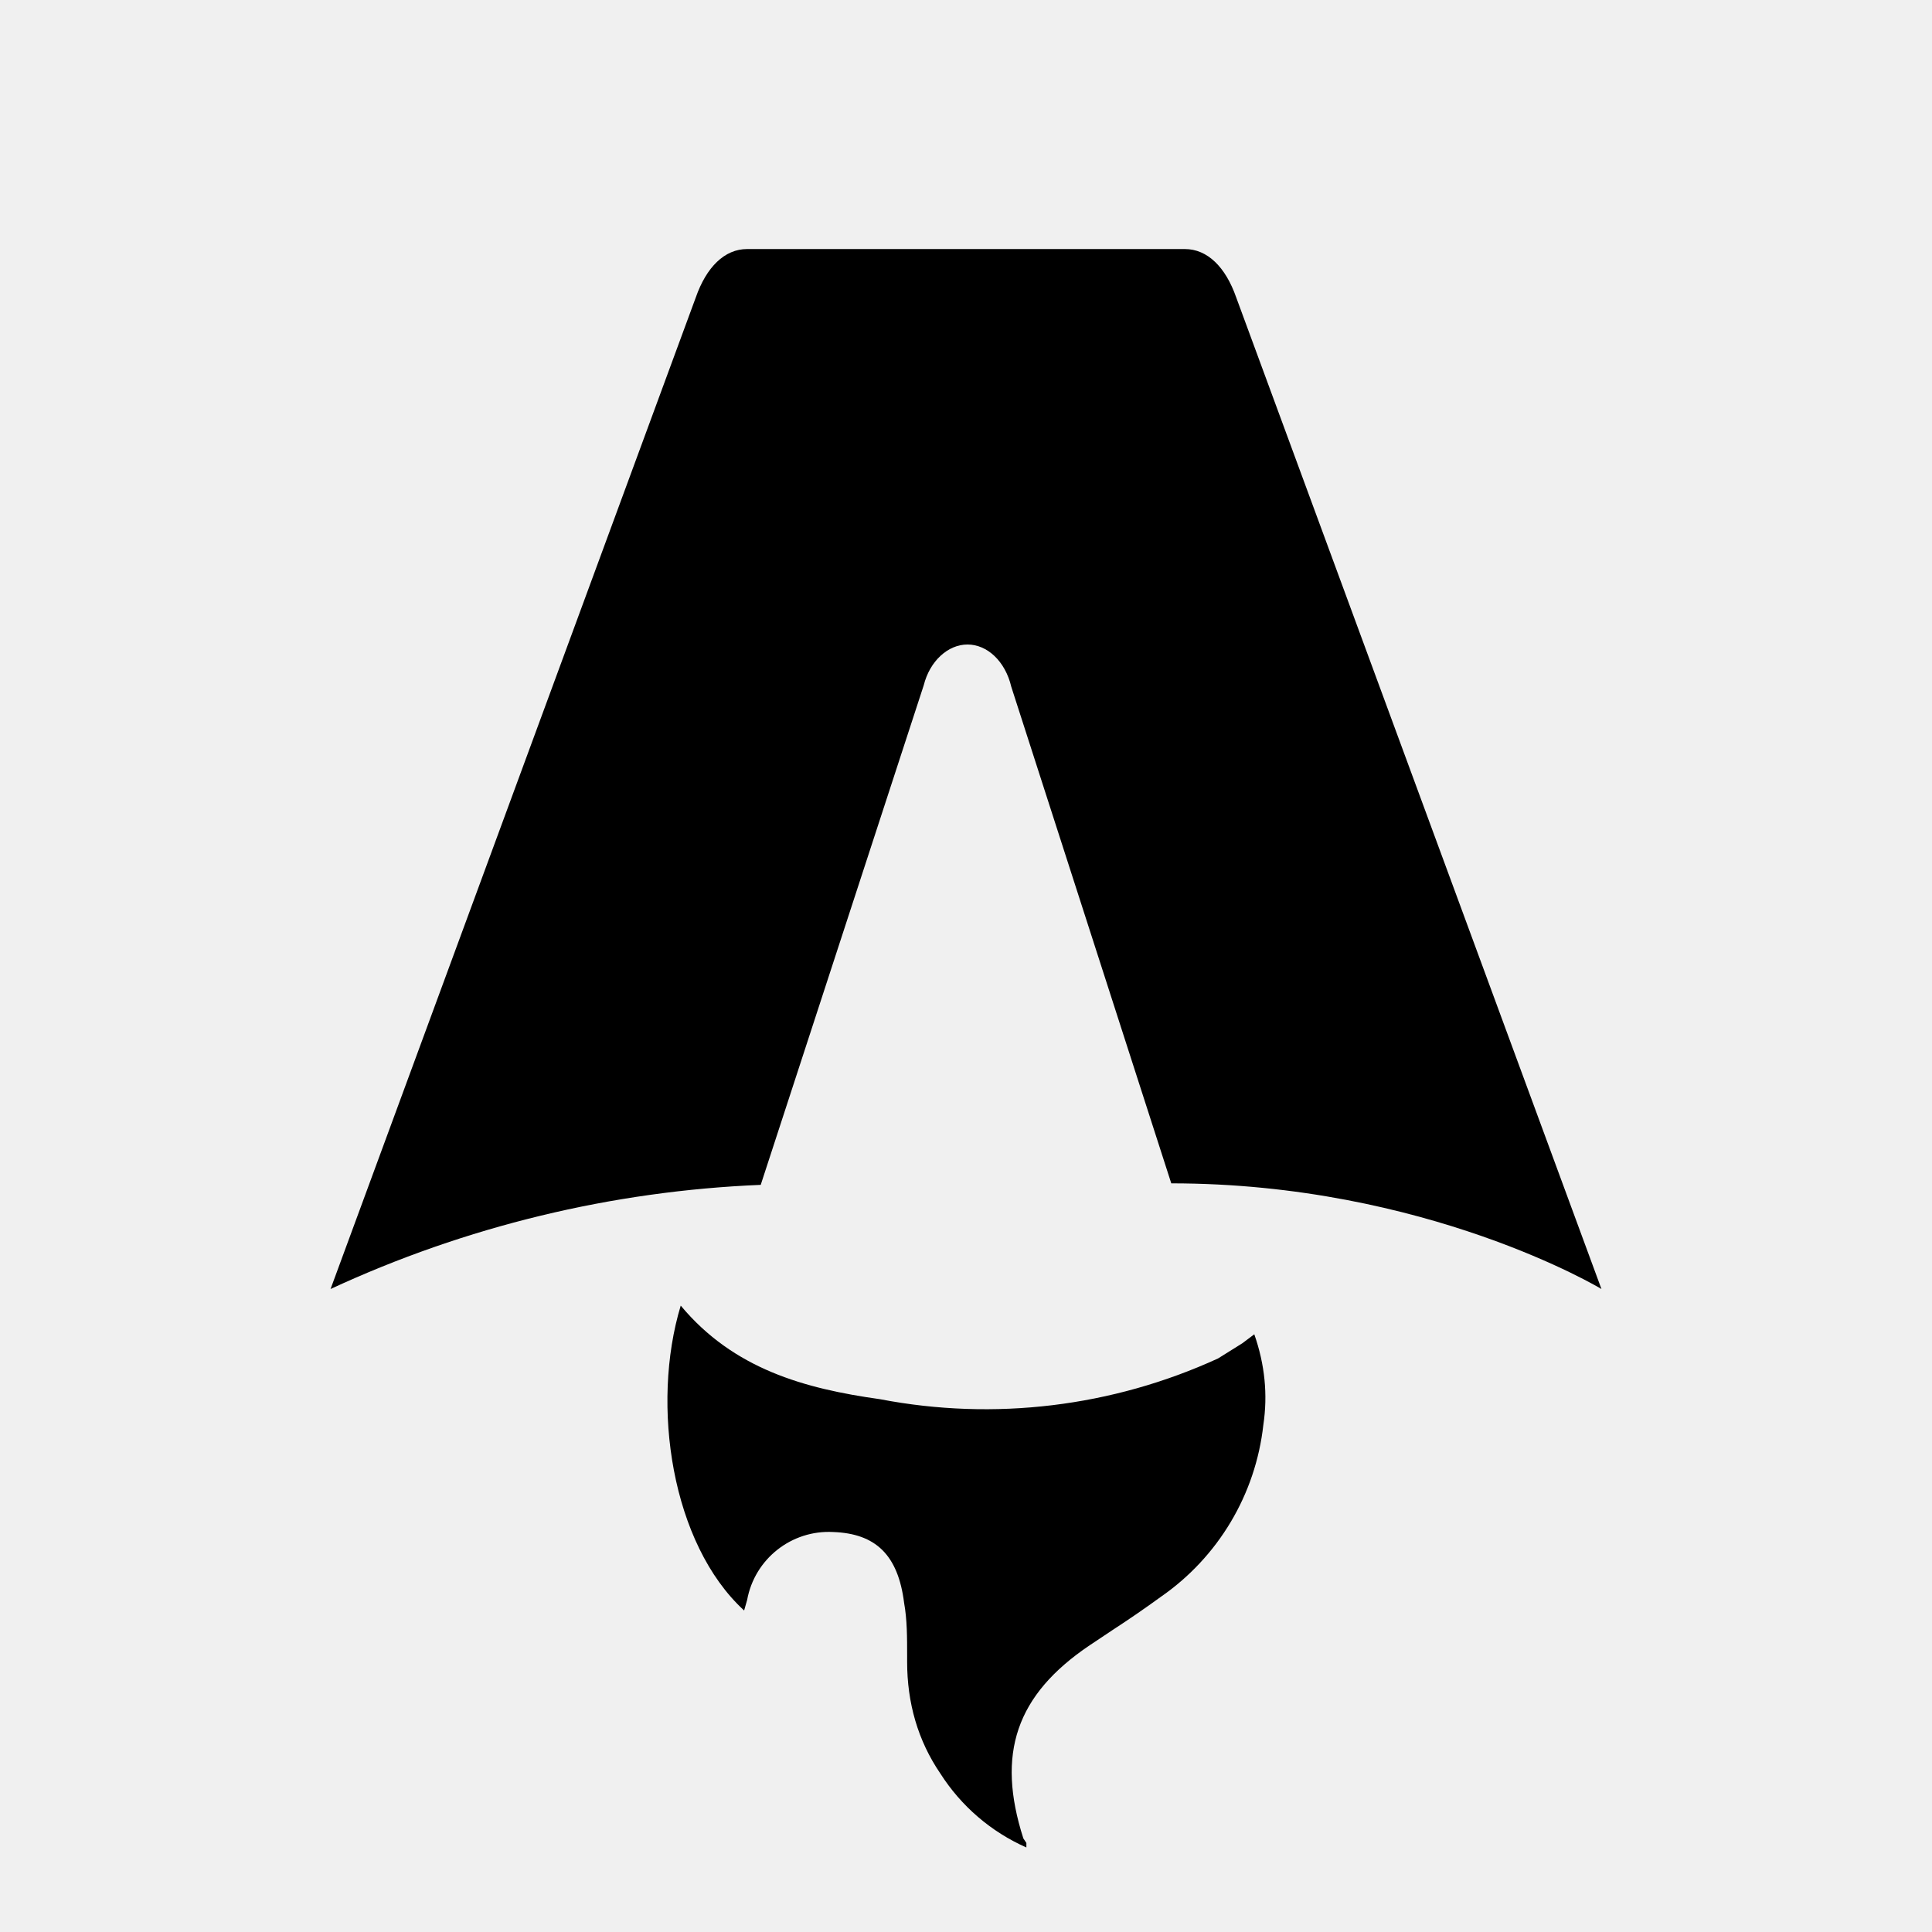
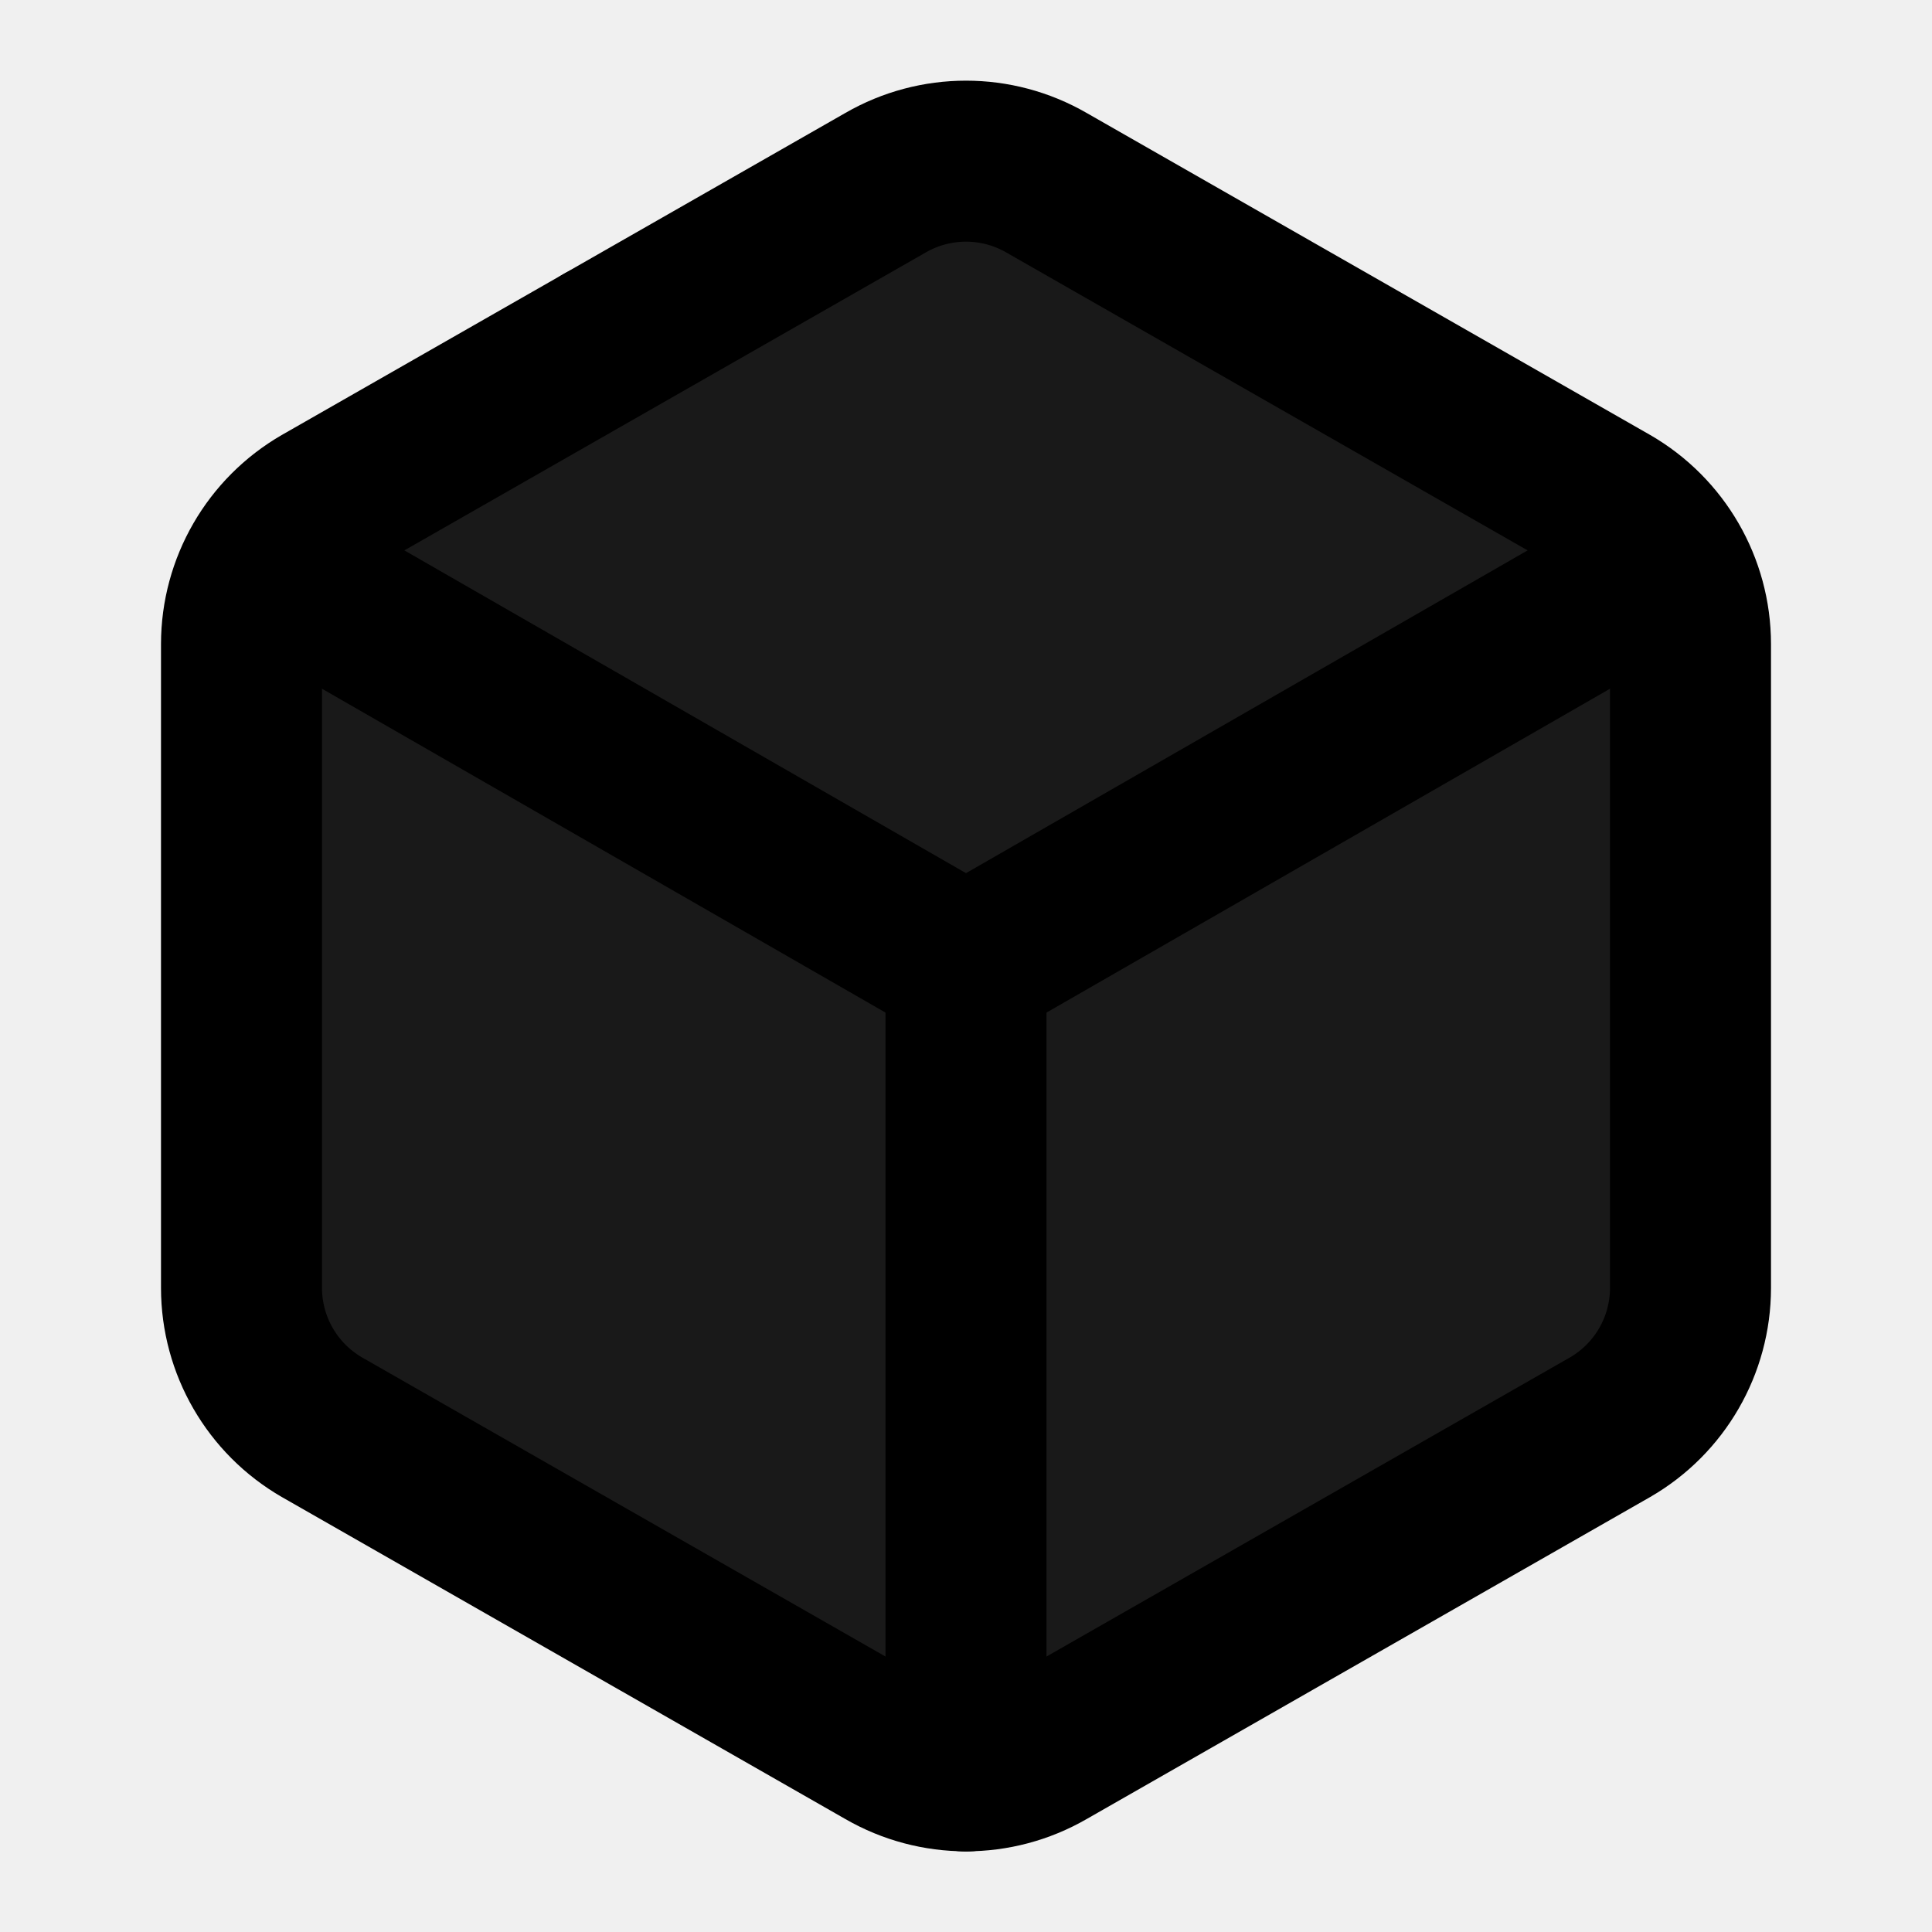
- <svg xmlns="http://www.w3.org/2000/svg" fill="none" viewBox="0 0 128 128">
-   <path d="M50.4 78.5a75.1 75.1 0 0 0-28.5 6.9l24.2-65.7c.7-2 1.9-3.2 3.4-3.2h29c1.5 0 2.7 1.2 3.4 3.2l24.2 65.7s-11.6-7-28.5-7L67 45.5c-.4-1.7-1.6-2.8-2.9-2.8-1.3 0-2.5 1.1-2.9 2.7L50.4 78.5Zm-1.1 28.2Zm-4.2-20.2c-2 6.6-.6 15.8 4.2 20.2a17.5 17.5 0 0 1 .2-.7 5.5 5.5 0 0 1 5.7-4.5c2.8.1 4.3 1.5 4.7 4.7.2 1.1.2 2.3.2 3.5v.4c0 2.7.7 5.2 2.2 7.4a13 13 0 0 0 5.7 4.9v-.3l-.2-.3c-1.8-5.6-.5-9.5 4.4-12.8l1.5-1a73 73 0 0 0 3.2-2.2 16 16 0 0 0 6.8-11.4c.3-2 .1-4-.6-6l-.8.6-1.6 1a37 37 0 0 1-22.4 2.7c-5-.7-9.7-2-13.2-6.2Z" />
+ <svg xmlns="http://www.w3.org/2000/svg" width="24" height="24" viewBox="0 0 24 24" fill="none" stroke="currentColor" stroke-width="2" stroke-linecap="round" stroke-linejoin="round" class="lucide lucide-package">
+   <path d="m7.5 4.27 9 5.15" />
+   <path d="M21 8a2 2 0 0 0-1-1.73l-7-4a2 2 0 0 0-2 0l-7 4A2 2 0 0 0 3 8v8a2 2 0 0 0 1 1.73l7 4a2 2 0 0 0 2 0l7-4A2 2 0 0 0 21 16Z" />
+   <path d="m3.3 7 8.7 5 8.7-5" />
+   <path d="M12 22V12" />
  <style>
-         path { fill: #000; }
+         path { fill: #191919; }
        @media (prefers-color-scheme: dark) {
-             path { fill: #FFF; }
+             path { fill: #d4d4d8; }
        }
    </style>
</svg>
